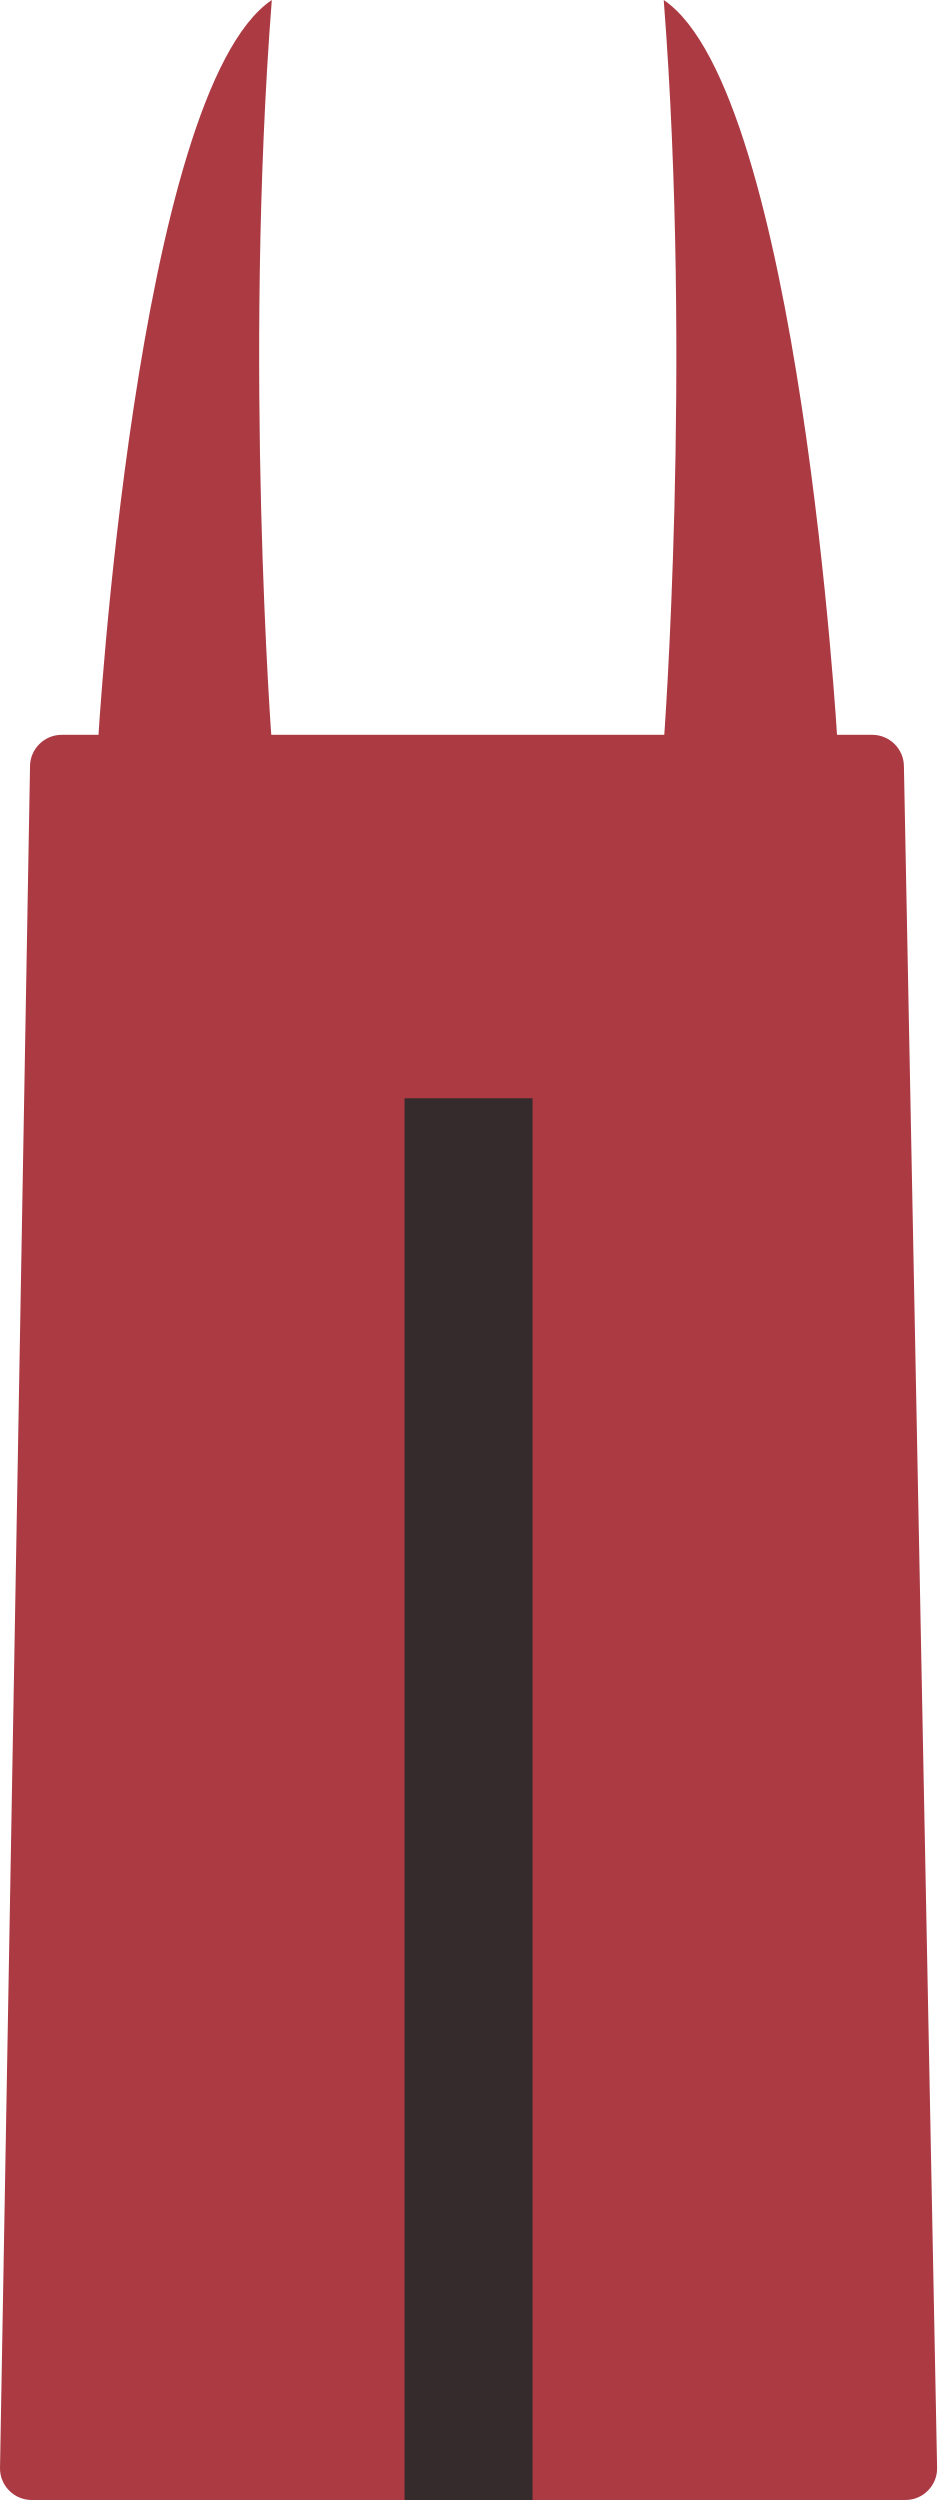
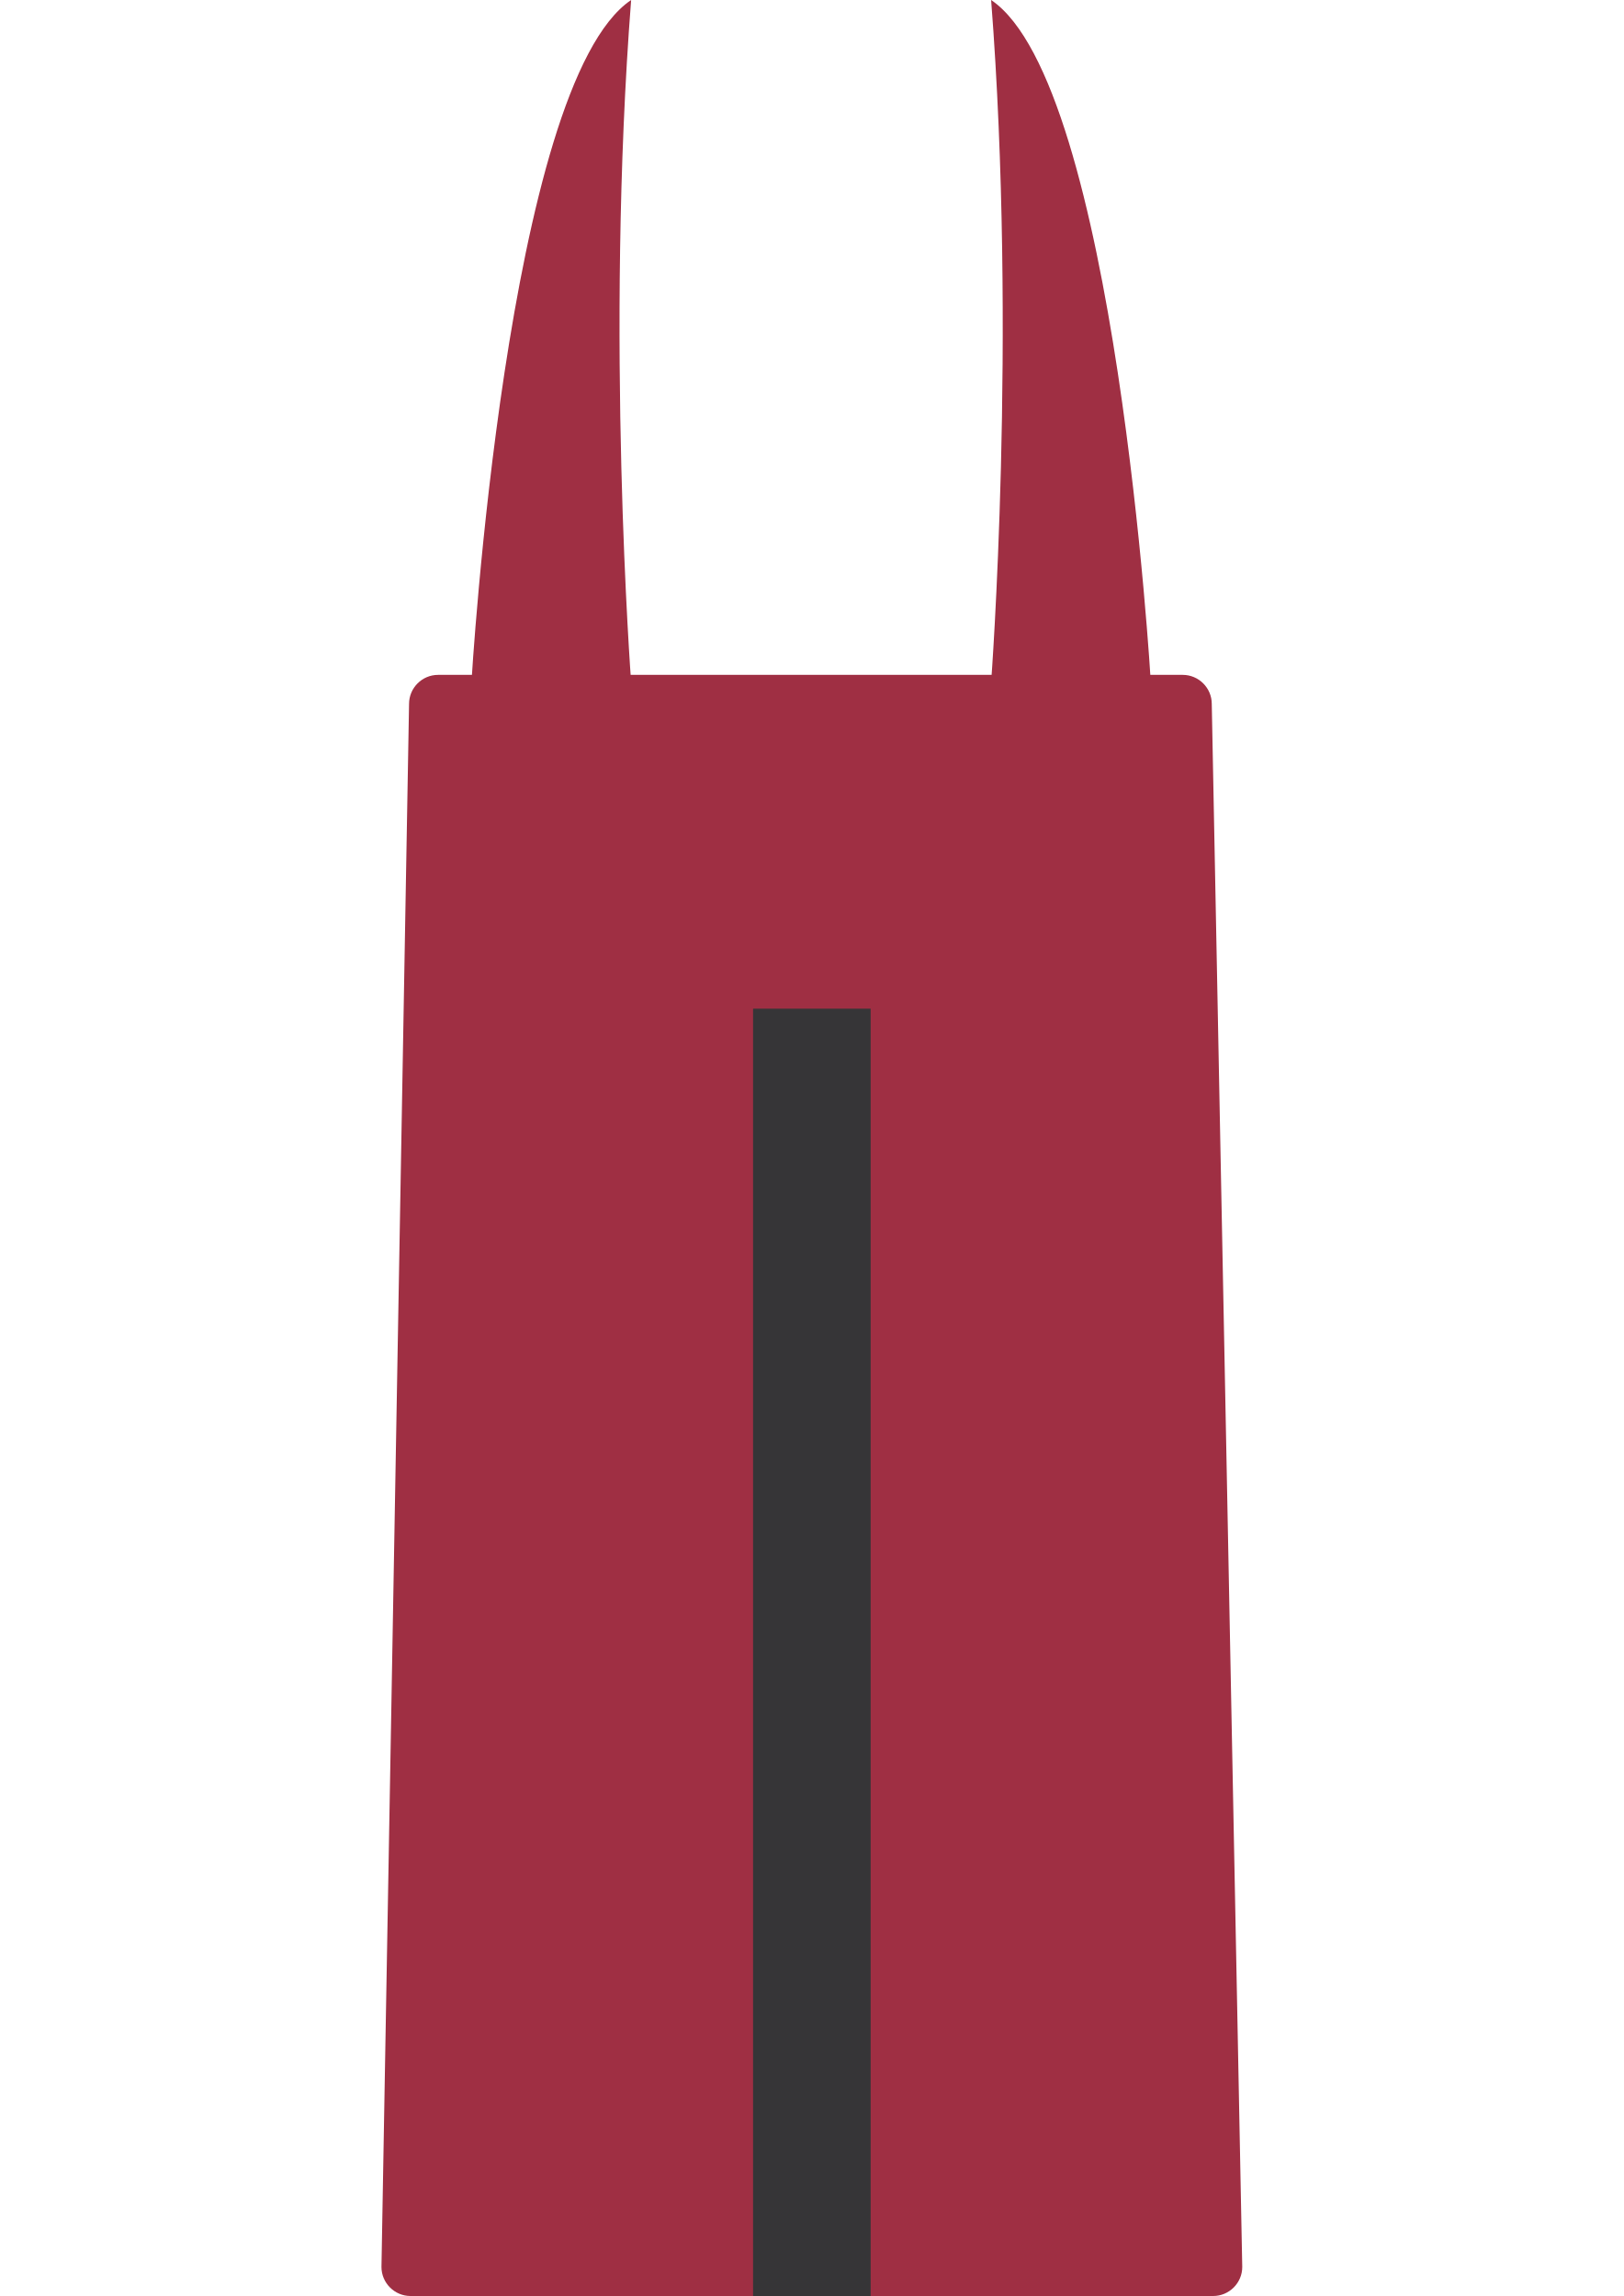
- <svg xmlns="http://www.w3.org/2000/svg" version="1.1" id="Layer_1" x="0px" y="0px" viewBox="0 0 59.3 158.2" enable-background="new 0 0 59.3 158.2" xml:space="preserve">
-   <path fill="#AC3A43" d="M59.3,156.2c0,1.1-0.9,2-2,2H2c-1.1,0-2-0.9-2-2L1.9,48.5c0-1.1,0.9-2,2-2h51.3c1.1,0,2,0.9,2,2L59.3,156.2z  " />
-   <path fill="#AC3A43" d="M17.2,47c0,0-1.8-23.8,0-47c-8.6,5.8-11,47-11,47H17.2z" />
-   <path fill="#AC3A43" d="M42,47c0,0,1.8-23.8,0-47c8.6,5.8,11,47,11,47H42z" />
-   <rect x="25.6" y="69.5" fill="#352B2D" width="8.1" height="88.7" />
+ <svg xmlns="http://www.w3.org/2000/svg" version="1.1" id="Layer_1" x="0px" y="0px" width="595.28px" height="841.89px" viewBox="0 0 595.28 841.89" enable-background="new 0 0 595.28 841.89" xml:space="preserve">
+   <path fill="#9F2F43" d="M455.428,831.247c0,5.854-4.79,10.643-10.643,10.643H150.496c-5.854,0-10.643-4.789-10.643-10.643  l10.111-573.145c0-5.854,4.79-10.643,10.643-10.643h273.002c5.854,0,10.643,4.79,10.643,10.643L455.428,831.247z" />
+   <path fill="#9F2F43" d="M231.385,250.119c0,0-9.579-126.656,0-250.119c-45.766,30.866-58.538,250.119-58.538,250.119H231.385z" />
+   <path fill="#9F2F43" d="M363.363,250.119c0,0,9.579-126.656,0-250.119c45.766,30.866,58.538,250.119,58.538,250.119H363.363z" />
+   <rect x="276.087" y="369.857" fill="#363537" width="43.106" height="472.033" />
</svg>
